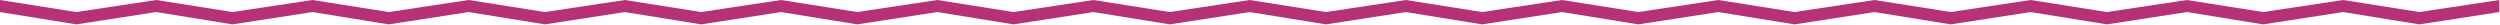
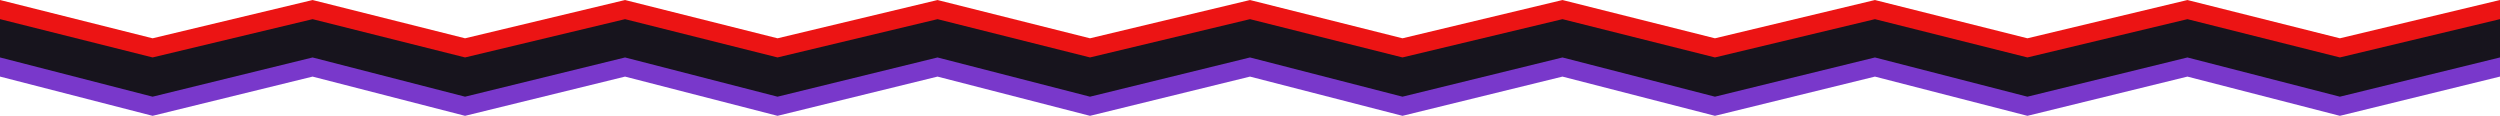
- <svg xmlns="http://www.w3.org/2000/svg" width="3281" height="32" viewBox="0 0 3281 32" fill="none">
-   <path d="M205.067 0.011L100.103 15.804L6.90795e-07 0L0 15.804L100.103 32L205.067 15.815L305.103 32L410.067 15.815L510.103 32L615.067 15.815L715.103 32L820.067 15.815L920.103 32L1025.07 15.815L1125.1 32L1230.07 15.815L1330.1 32L1435.07 15.815L1535.1 32L1640.07 15.815L1740.1 32L1845.07 15.815L1945.1 32L2050.07 15.815L2150.1 32L2255.07 15.815L2355.1 32L2460.07 15.815L2560.1 32L2665.07 15.815L2765.1 32L2870.07 15.815L2970.1 32L3075.07 15.815L3175.1 32L3280.14 15.804V8.96687e-06L3175.1 15.804L3075.07 0.011L2970.1 15.804L2870.07 0.011L2765.1 15.804L2665.07 0.011L2560.1 15.804L2460.07 0.011L2355.1 15.804L2255.07 0.011L2150.1 15.804L2050.07 0.011L1945.1 15.804L1845.07 0.011L1740.1 15.804L1640.07 0.011L1535.1 15.804L1435.07 0.011L1330.1 15.804L1230.07 0.011L1125.1 15.804L1025.07 0.011L920.103 15.804L820.067 0.011L715.103 15.804L615.067 0.011L510.103 15.804L410.067 0.011L305.103 15.804L205.067 0.011Z" fill="#B63176" />
+ <svg xmlns="http://www.w3.org/2000/svg" width="1662" height="77" viewBox="0 0 1662 77" fill="none">
+   <path fill-rule="evenodd" clip-rule="evenodd" d="M101.437 50.905L207.801 25.461L309.17 50.905L415.533 25.461L516.902 50.905L623.266 25.461L724.635 50.905L830.998 25.461L932.367 50.905L1038.73 25.461L1140.1 50.905L1246.46 25.461L1347.83 50.905L1454.2 25.461L1555.56 50.905L1661.93 25.461L1662 25.479V50.905L1661.93 50.923L1555.56 77L1454.2 50.923L1347.83 77L1246.46 50.923L1140.1 77L1038.73 50.923L932.367 77L830.998 50.923L724.635 77L623.266 50.923L516.902 77L415.533 50.923L309.17 77L207.801 50.923L101.437 77L0 50.905L7.00003e-07 25.444L101.437 50.905Z" fill="#7938CB" />
+   <path fill-rule="evenodd" clip-rule="evenodd" d="M101.437 25.462L207.801 0.017L309.17 25.462L415.533 0.017L516.902 25.462L623.266 0.017L724.635 25.462L830.998 0.017L932.367 25.462L1038.73 0.017L1140.1 25.462L1246.46 0.017L1347.83 25.462L1454.2 0.017L1555.56 25.462L1661.93 0.017L1662 0.035V25.462L1661.93 25.479L1555.56 51.556L1454.2 25.479L1347.83 51.556L1246.46 25.479L1140.1 51.556L1038.73 25.479L932.367 51.556L830.998 25.479L724.635 51.556L623.266 25.479L516.902 51.556L415.533 25.479L309.17 51.556L207.801 25.479L101.437 51.556L0 25.462L7.00003e-07 0L101.437 25.462Z" fill="#EC1414" />
+   <path fill-rule="evenodd" clip-rule="evenodd" d="M101.437 38.184L207.801 12.739L309.17 38.184L415.533 12.739L516.902 38.184L623.266 12.739L724.635 38.184L830.998 12.739L932.367 38.184L1038.73 12.739L1140.1 38.184L1246.46 12.739L1347.83 38.184L1454.2 12.739L1555.56 38.184L1661.93 12.739L1662 12.757V38.184L1661.93 38.201L1555.56 64.278L1454.2 38.201L1347.83 64.278L1246.46 38.201L1140.1 64.278L1038.73 38.201L932.367 64.278L830.998 38.201L724.635 64.278L623.266 38.201L516.902 64.278L415.533 38.201L309.17 64.278L207.801 38.201L101.437 64.278L0 38.184L7.00003e-07 12.722L101.437 38.184Z" fill="#17141D" />
</svg>
